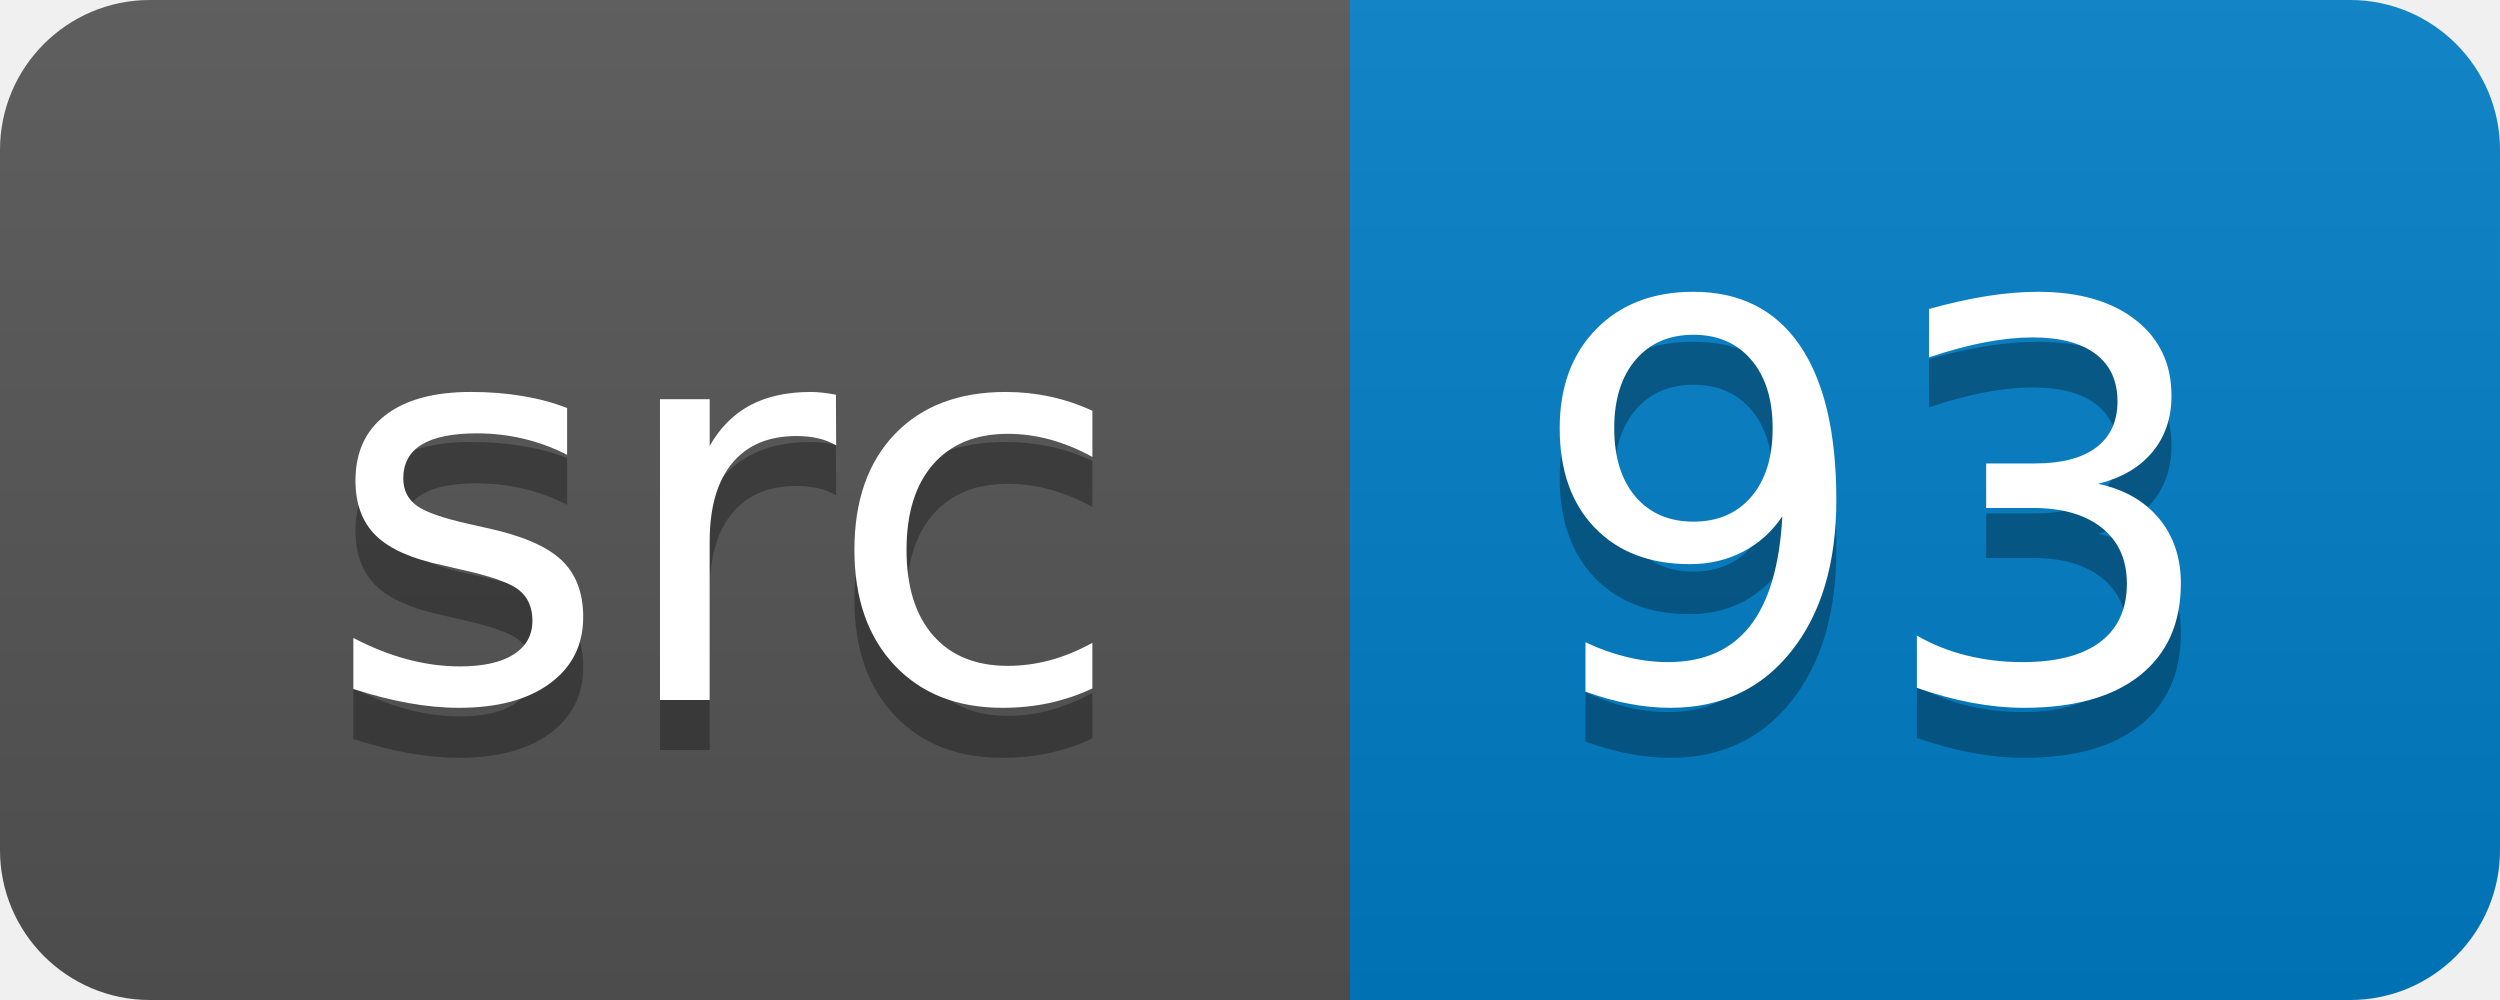
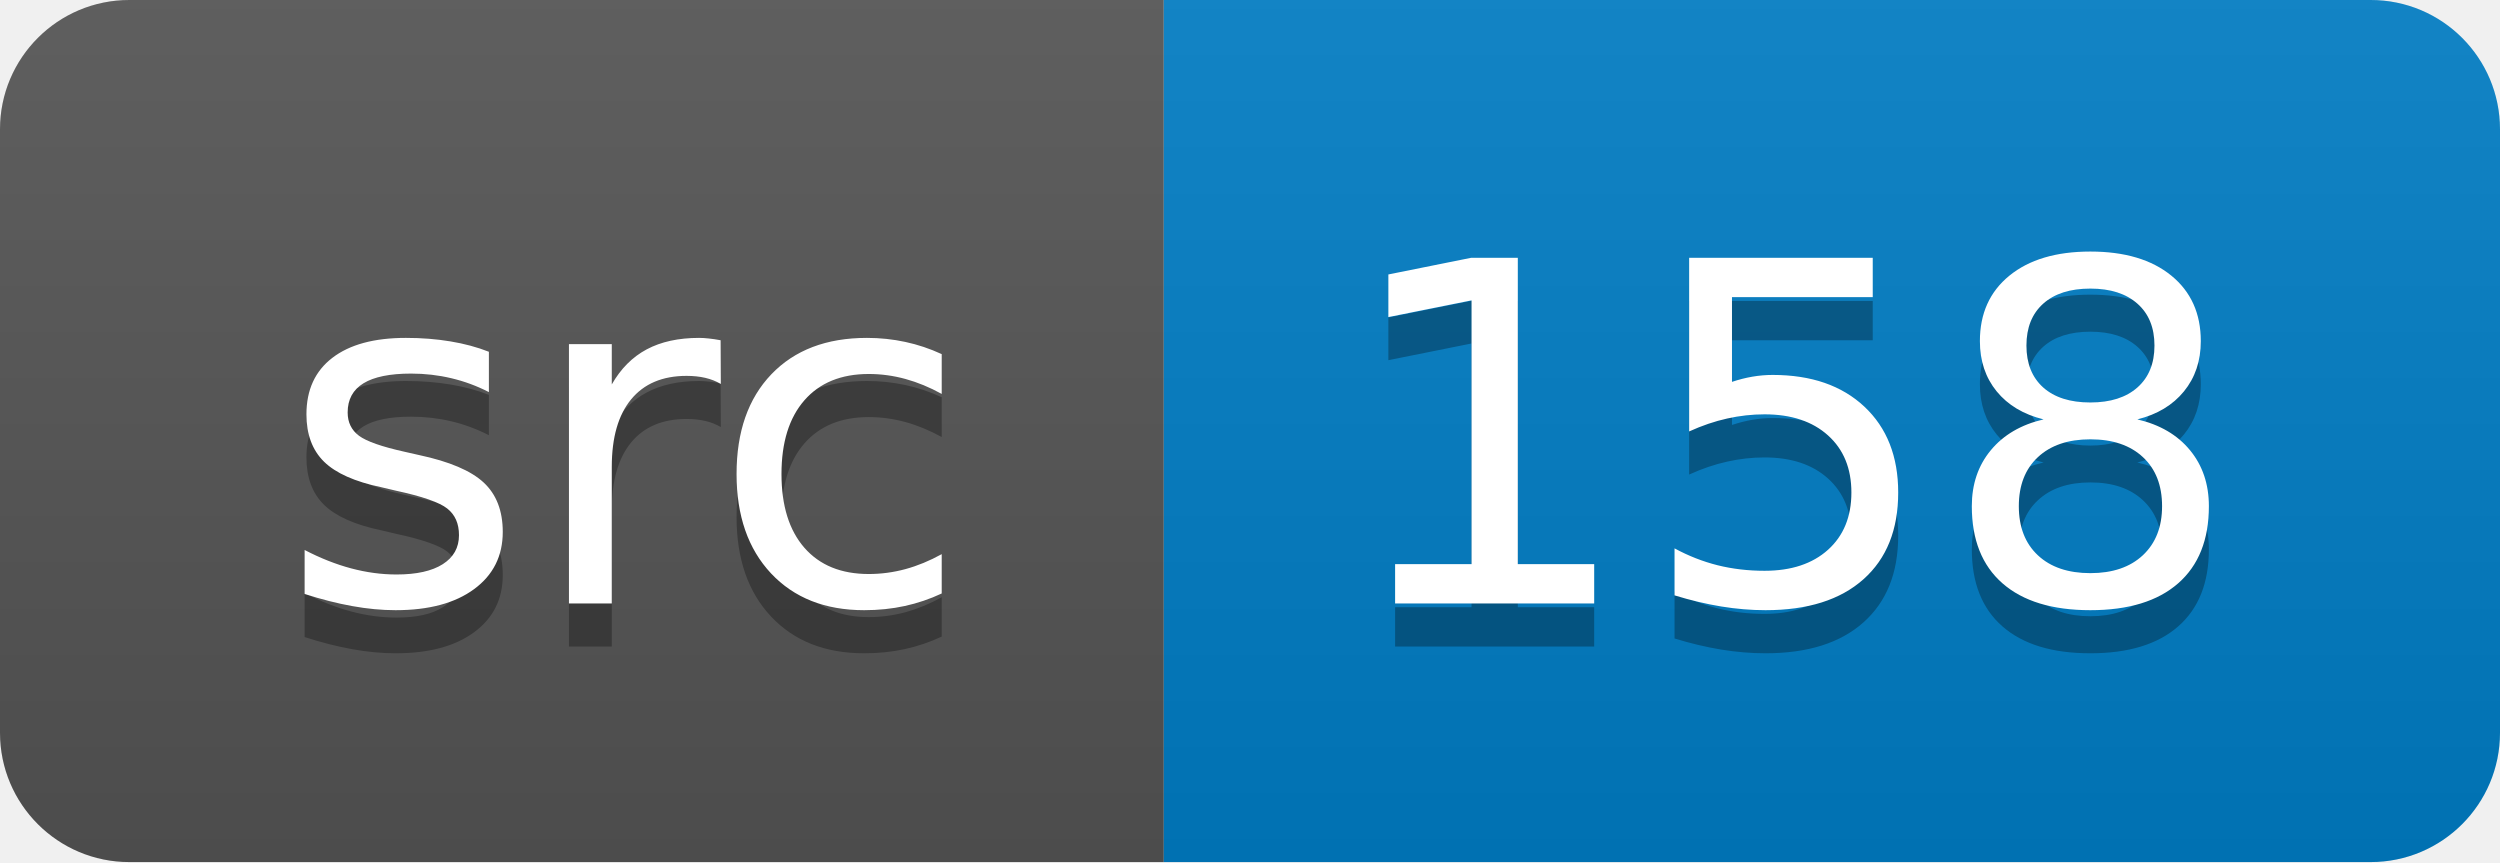
- <svg xmlns="http://www.w3.org/2000/svg" width="50" height="20">
+ <svg xmlns="http://www.w3.org/2000/svg" width="58" height="20">
  <linearGradient id="smooth" x2="0" y2="100%">
    <stop offset="0" stop-color="#bbb" stop-opacity=".1" />
    <stop offset="1" stop-opacity=".1" />
  </linearGradient>
  <clipPath id="round">
-     <rect width="50" height="20" rx="3" fill="#fff" />
+     <rect width="58" height="20" rx="3" fill="#fff" />
  </clipPath>
  <g clip-path="url(#round)">
    <rect width="27" height="20" fill="#555" />
-     <rect x="27" width="23" height="20" fill="#007ec6" />
-     <rect width="50" height="20" fill="url(#smooth)" />
+     <rect x="27" width="31" height="20" fill="#007ec6" />
+     <rect width="58" height="20" fill="url(#smooth)" />
  </g>
  <g fill="#fff" text-anchor="middle" font-family="DejaVu Sans,Verdana,Geneva,sans-serif" font-size="110">
    <text x="145" y="150" fill="#010101" fill-opacity=".3" transform="scale(0.1)" textLength="170" lengthAdjust="spacing">src</text>
    <text x="145" y="140" transform="scale(0.1)" textLength="170" lengthAdjust="spacing">src</text>
-     <text x="375" y="150" fill="#010101" fill-opacity=".3" transform="scale(0.1)" textLength="130" lengthAdjust="spacing">93</text>
-     <text x="375" y="140" transform="scale(0.1)" textLength="130" lengthAdjust="spacing">93</text>
+     <text x="415" y="150" fill="#010101" fill-opacity=".3" transform="scale(0.1)" textLength="210" lengthAdjust="spacing">158</text>
+     <text x="415" y="140" transform="scale(0.1)" textLength="210" lengthAdjust="spacing">158</text>
  </g>
</svg>
